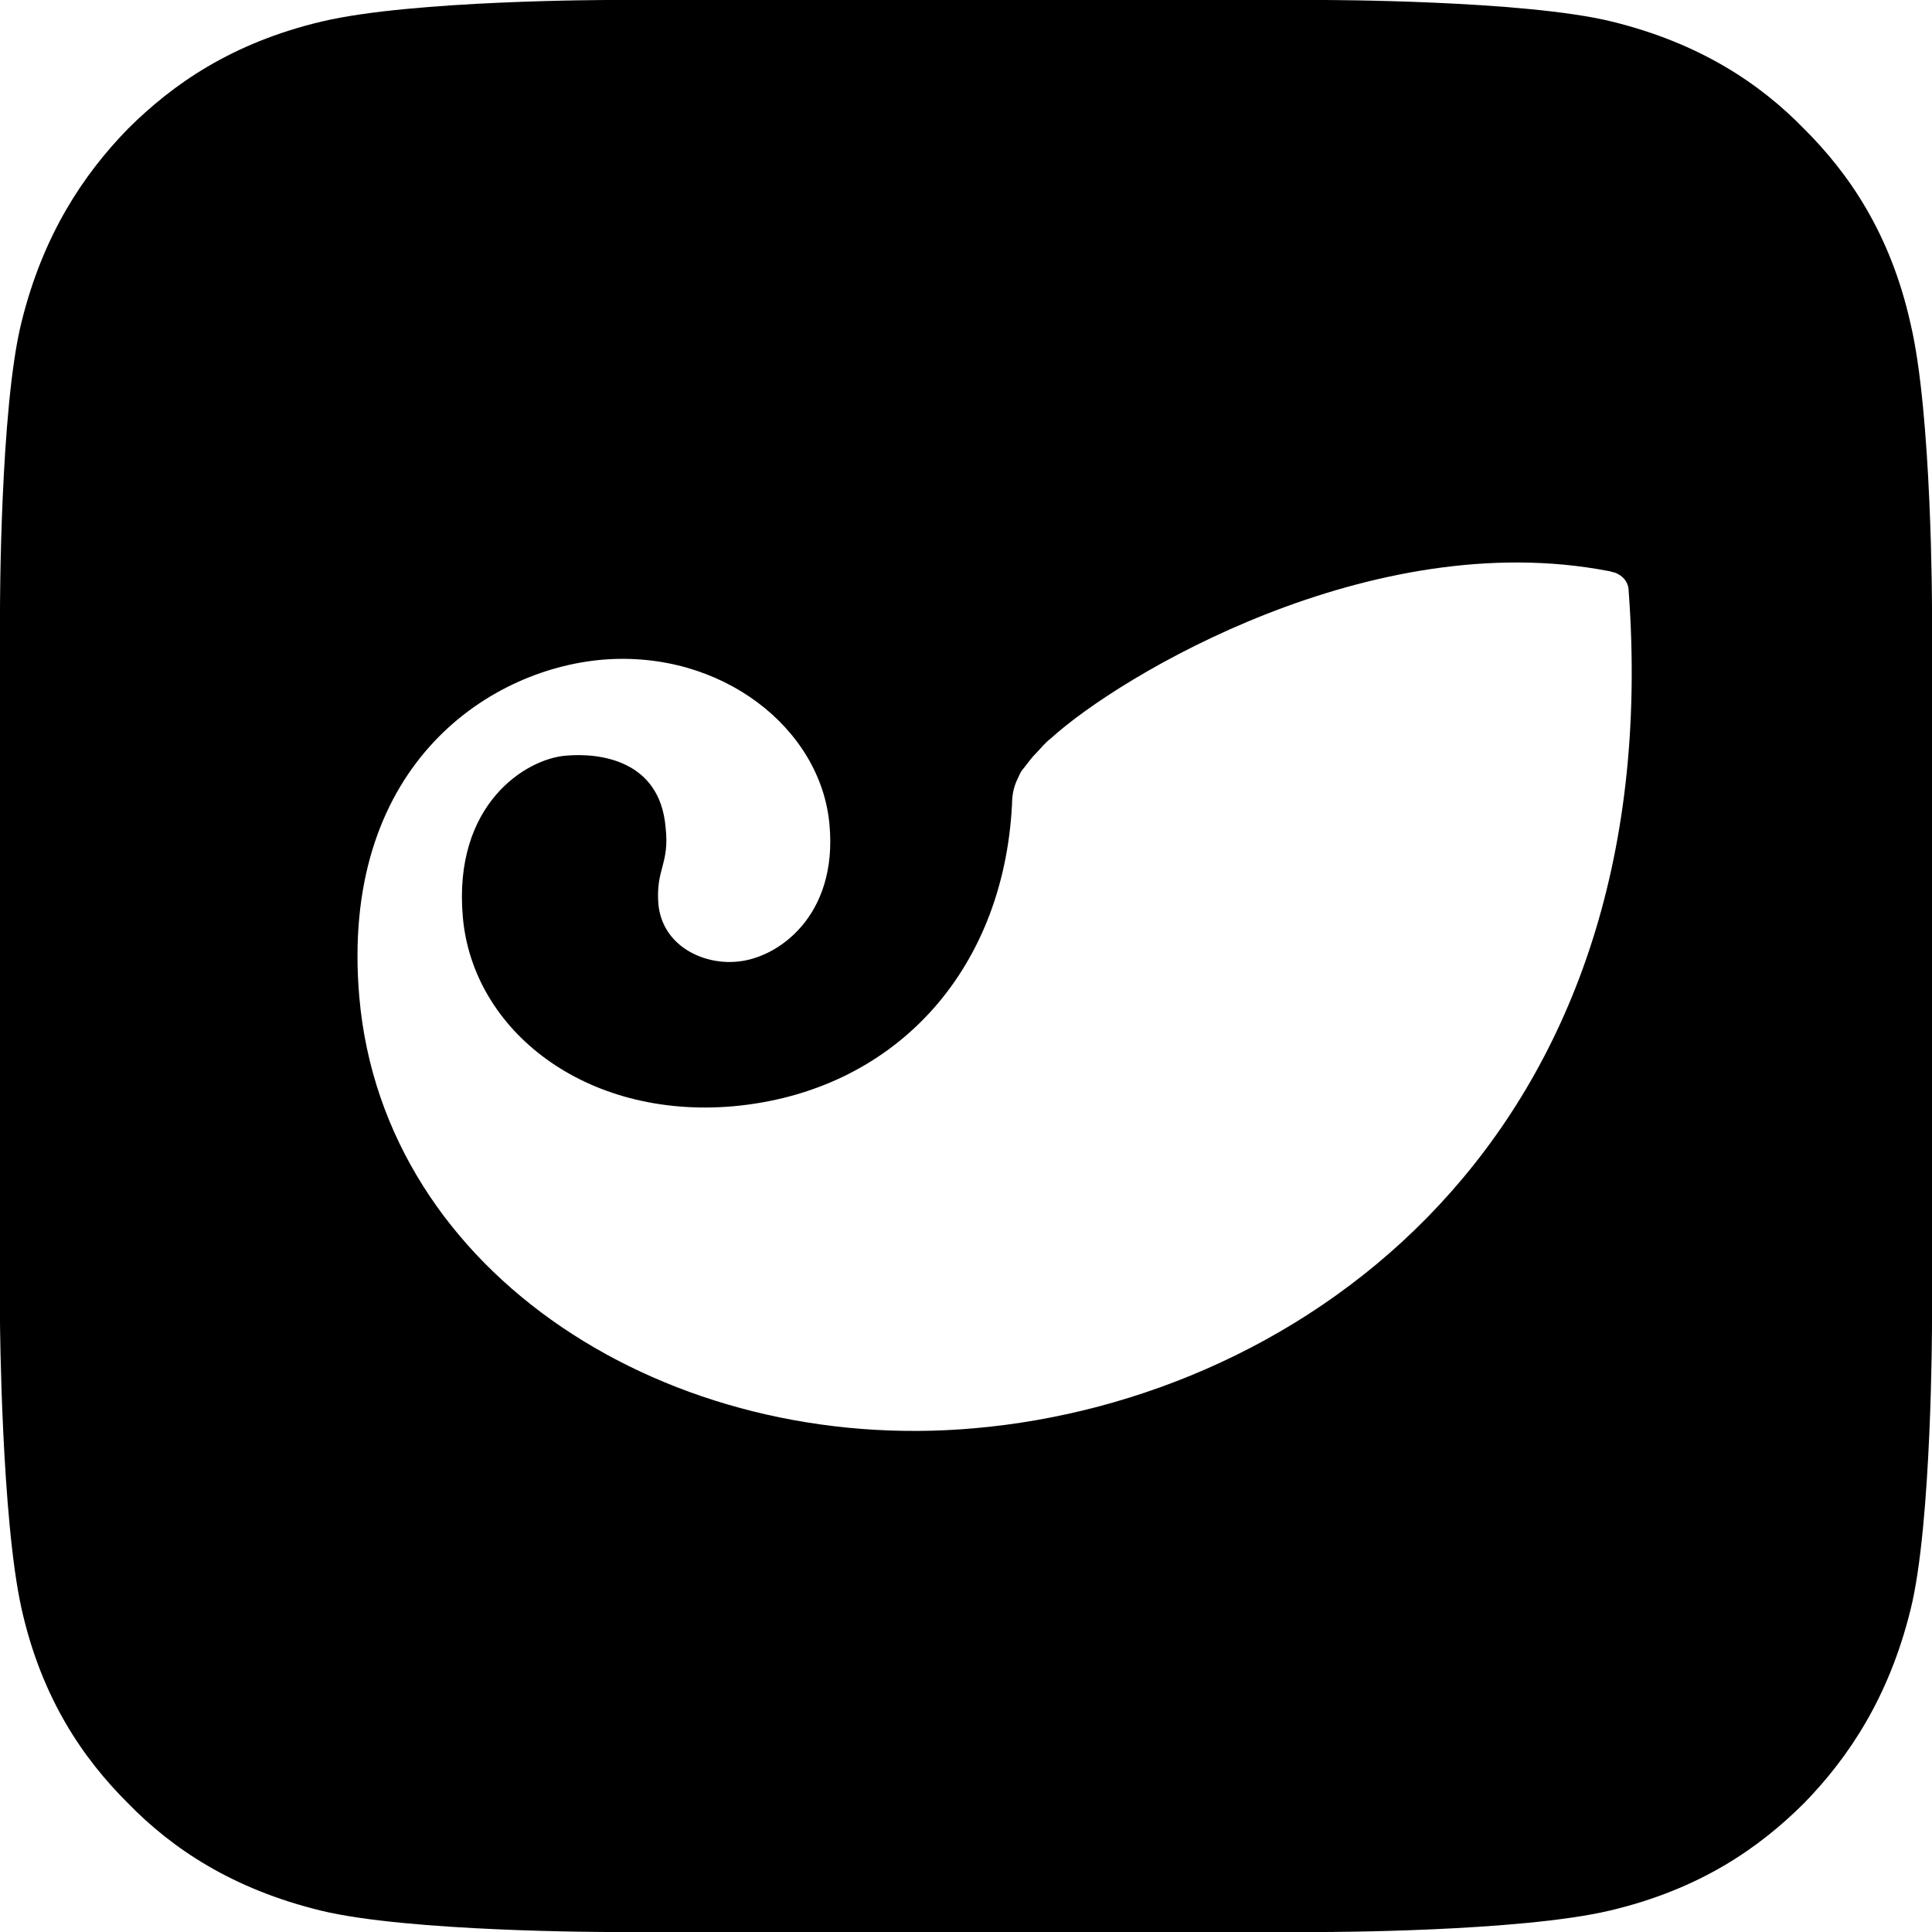
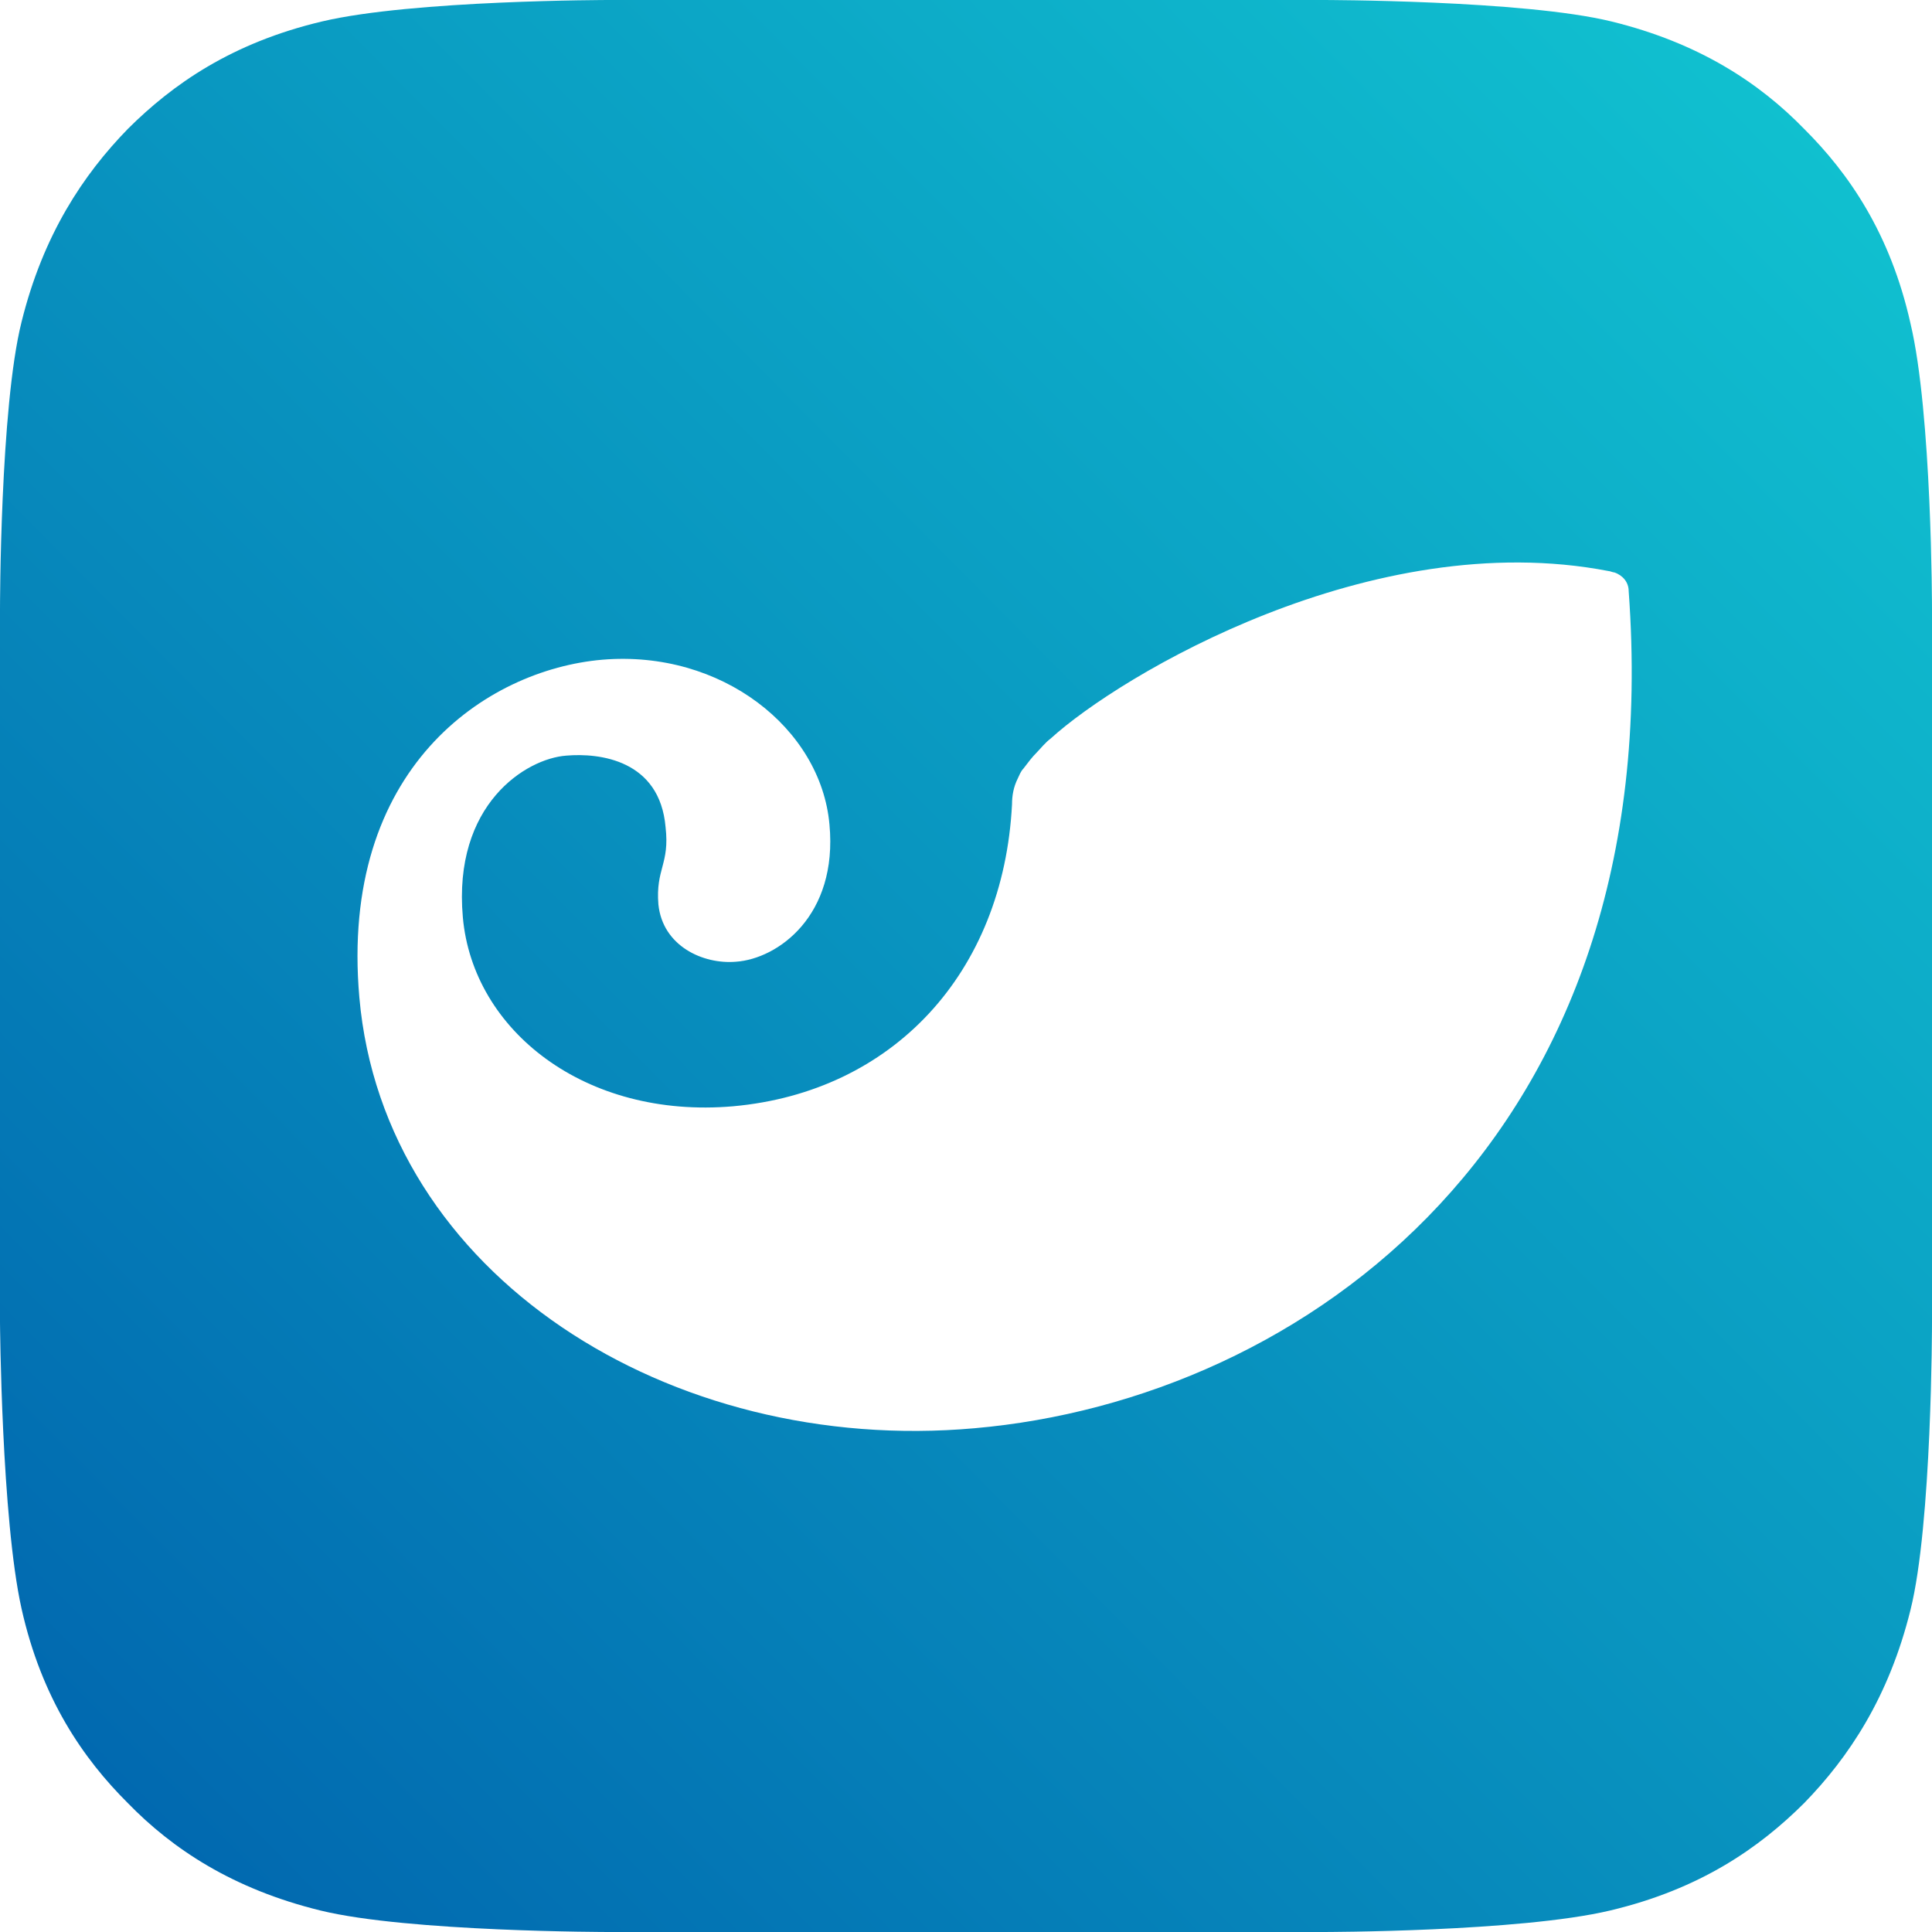
<svg xmlns="http://www.w3.org/2000/svg" width="32" height="32" viewBox="0 0 28 28">
  <defs>
    <linearGradient x1="97.156%" y1="3.145%" x2="-.033%" y2="99.578%" id="linearGradient-1">
-       <stop stopColor="#11C4D1" offset="0%" />
-       <stop stopColor="#0062AD" offset="100%" />
+       <stop stop-color="#11C4D1" offset="0%" />
+       <stop stop-color="#0062AD" offset="100%" />
    </linearGradient>
  </defs>
-   <g id="Icons/Navigation/imToken" fill="none" fillRule="evenodd">
+   <g id="Icons/Navigation/imToken" fill="none" fill-rule="evenodd">
    <path d="M28,19.164 C28,19.164 28,22.089 27.688,23.333 C27.375,24.599 26.792,25.47 26.146,26.133 C25.5,26.776 24.646,27.378 23.333,27.689 C22.021,28 19.167,28 19.167,28 L8.833,28 C8.833,28 5.917,28 4.646,27.689 C3.375,27.378 2.5,26.797 1.854,26.133 C1.208,25.49 0.604,24.619 0.312,23.313 C0.021,22.006 6.21724894e-14,19.164 6.21724894e-14,19.164 L6.21724894e-14,8.836 C6.21724894e-14,8.836 6.21724894e-14,5.911 0.312,4.667 C0.625,3.401 1.208,2.53 1.854,1.867 C2.5,1.224 3.354,0.622 4.667,0.311 C5.979,-2.84217094e-14 8.833,-2.84217094e-14 8.833,-2.84217094e-14 L19.167,-2.84217094e-14 C19.167,-2.84217094e-14 22.083,-2.84217094e-14 23.354,0.311 C24.625,0.622 25.5,1.203 26.146,1.867 C26.792,2.51 27.396,3.381 27.688,4.687 C28,5.994 28,8.836 28,8.836 L28,19.164 Z M23.604,8.566 C23.604,8.441 23.521,8.338 23.396,8.296 C23.375,8.296 23.333,8.276 23.312,8.276 C19.875,7.612 16.229,9.79 15.229,10.702 C15.146,10.764 15.083,10.847 15.021,10.91 C14.958,10.972 14.896,11.055 14.833,11.138 C14.792,11.179 14.771,11.241 14.75,11.283 C14.688,11.407 14.667,11.532 14.667,11.656 C14.542,14.104 12.938,15.825 10.625,16.033 C8.479,16.219 6.854,14.933 6.708,13.295 C6.562,11.656 7.625,10.993 8.208,10.951 C8.688,10.91 9.562,11.013 9.646,11.988 C9.708,12.527 9.5,12.59 9.542,13.108 C9.604,13.71 10.188,13.979 10.667,13.938 C11.271,13.896 12.146,13.274 12.021,11.947 C11.896,10.557 10.458,9.416 8.729,9.561 C7.042,9.707 4.917,11.138 5.208,14.456 C5.562,18.48 9.708,21.093 14.125,20.699 C18.875,20.284 24.188,16.51 23.604,8.566 Z" id="Combined-Shape" fill="url(#linearGradient-1)" />
  </g>
</svg>
